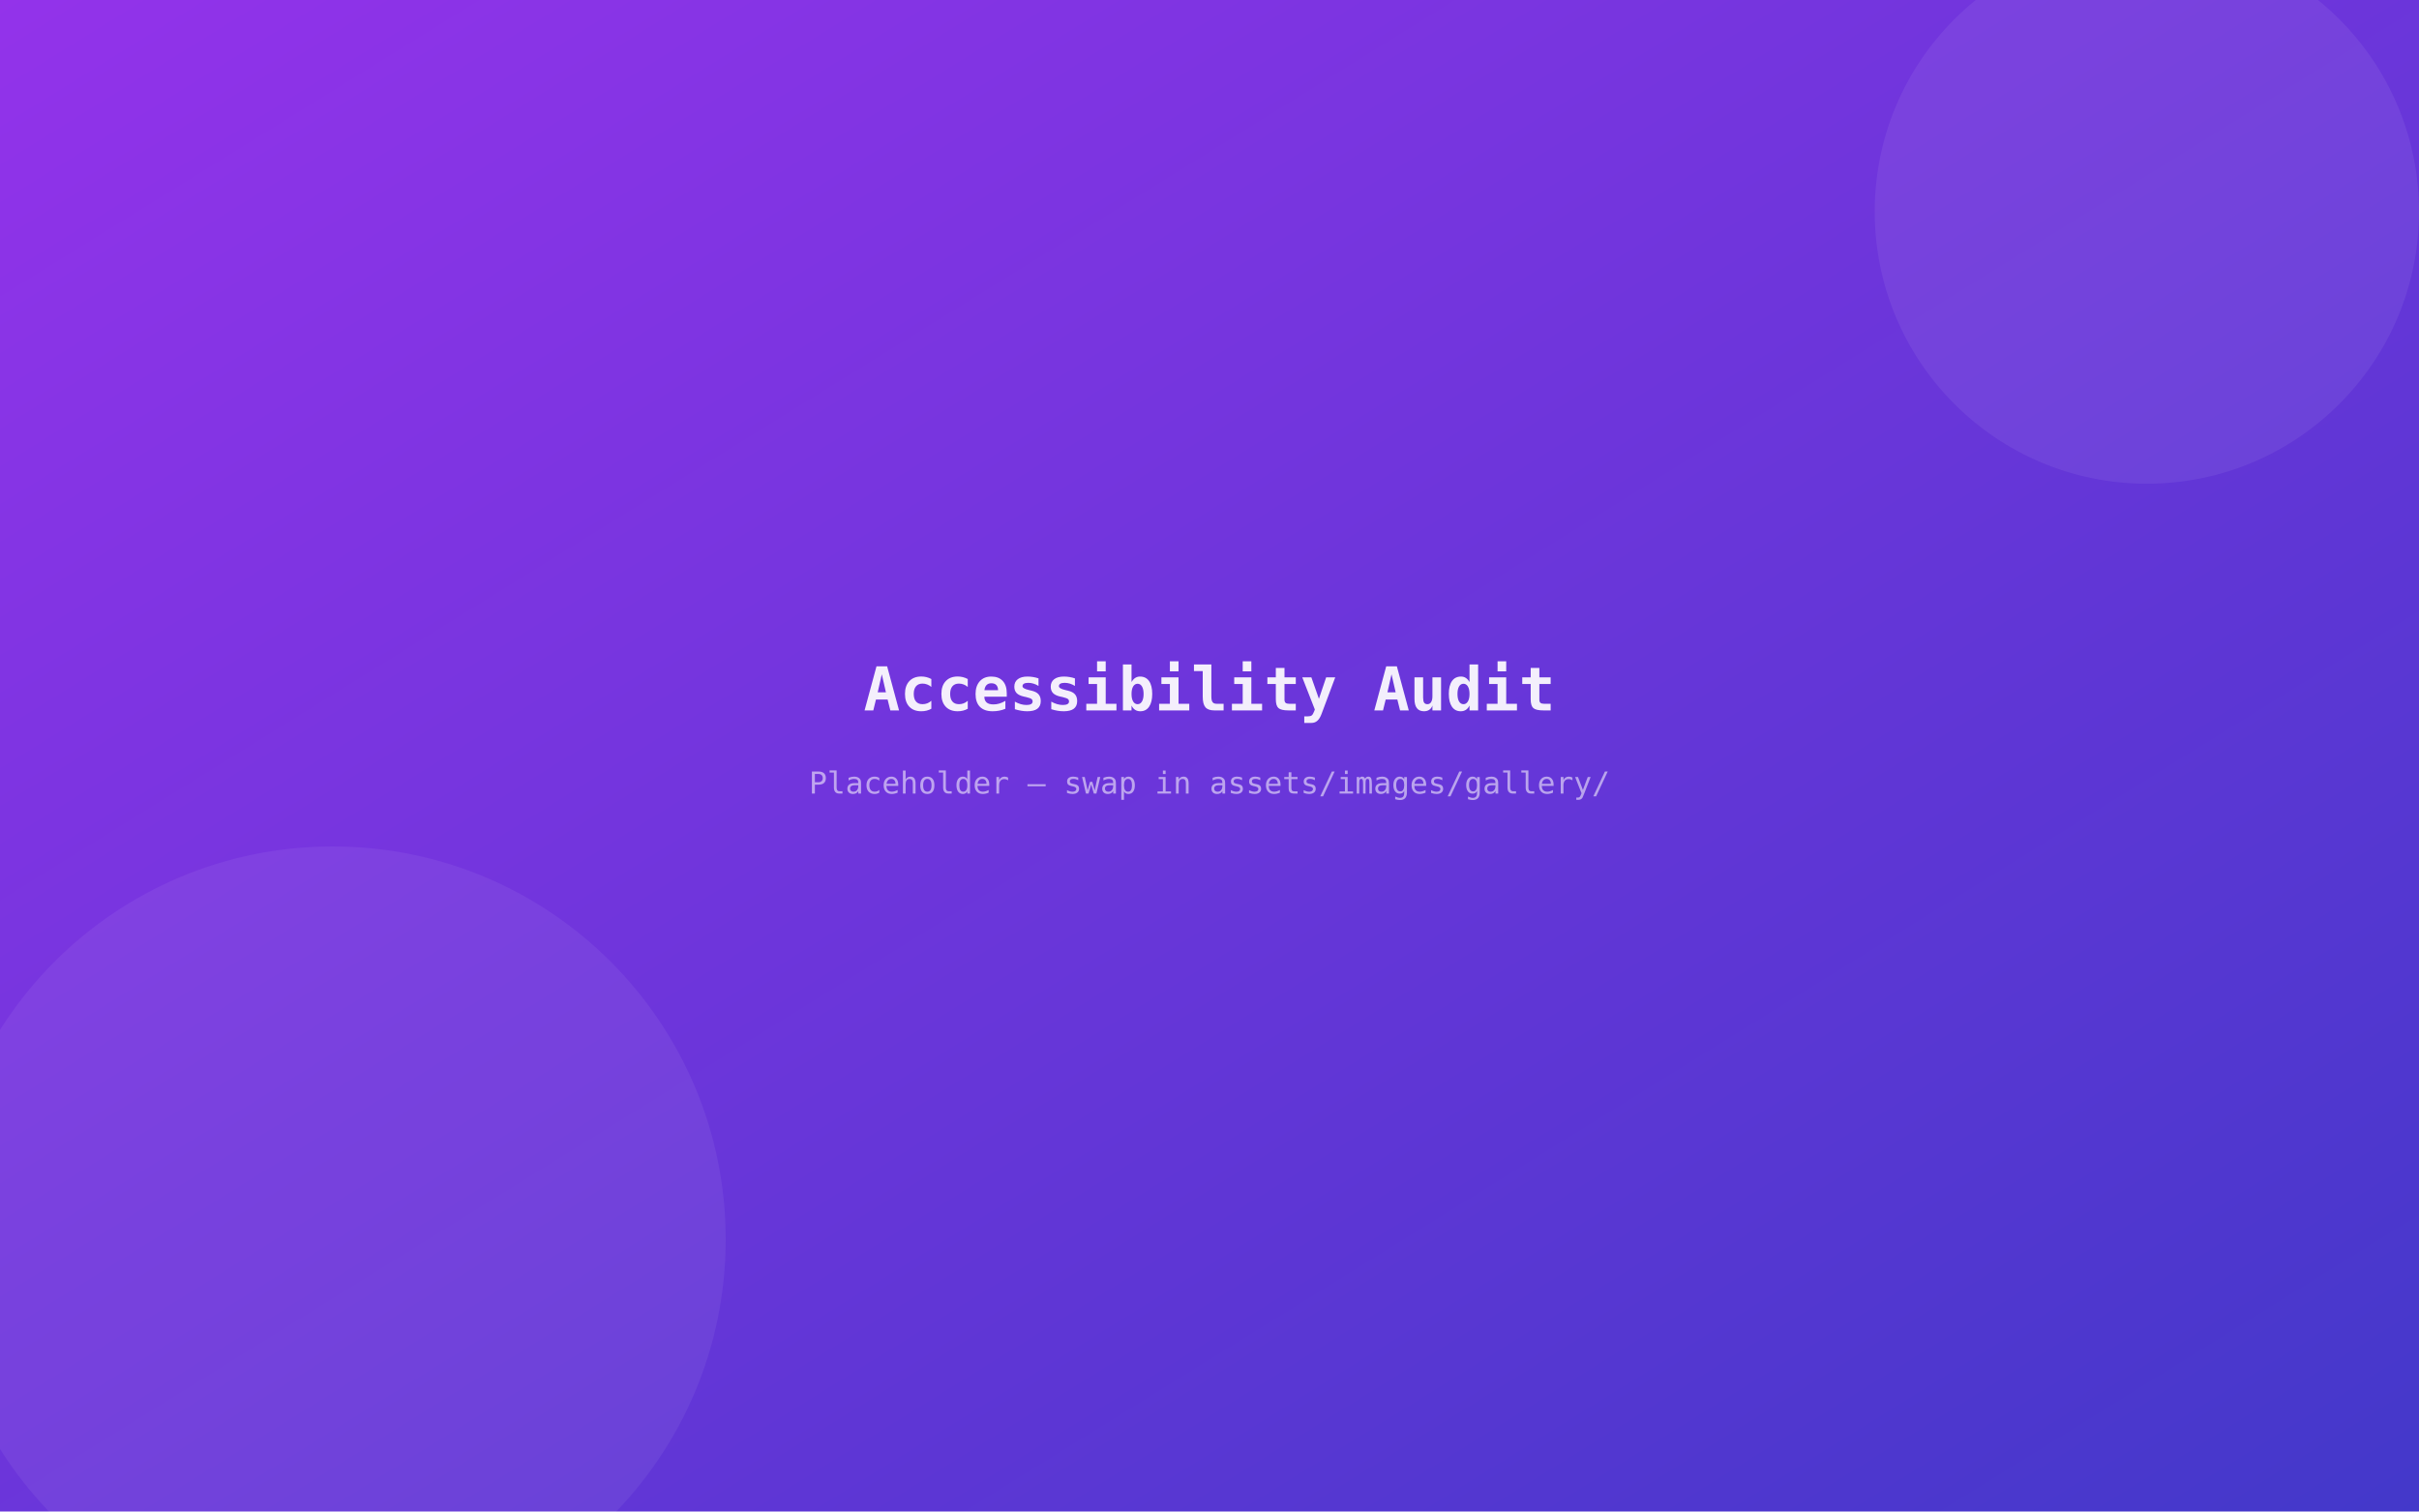
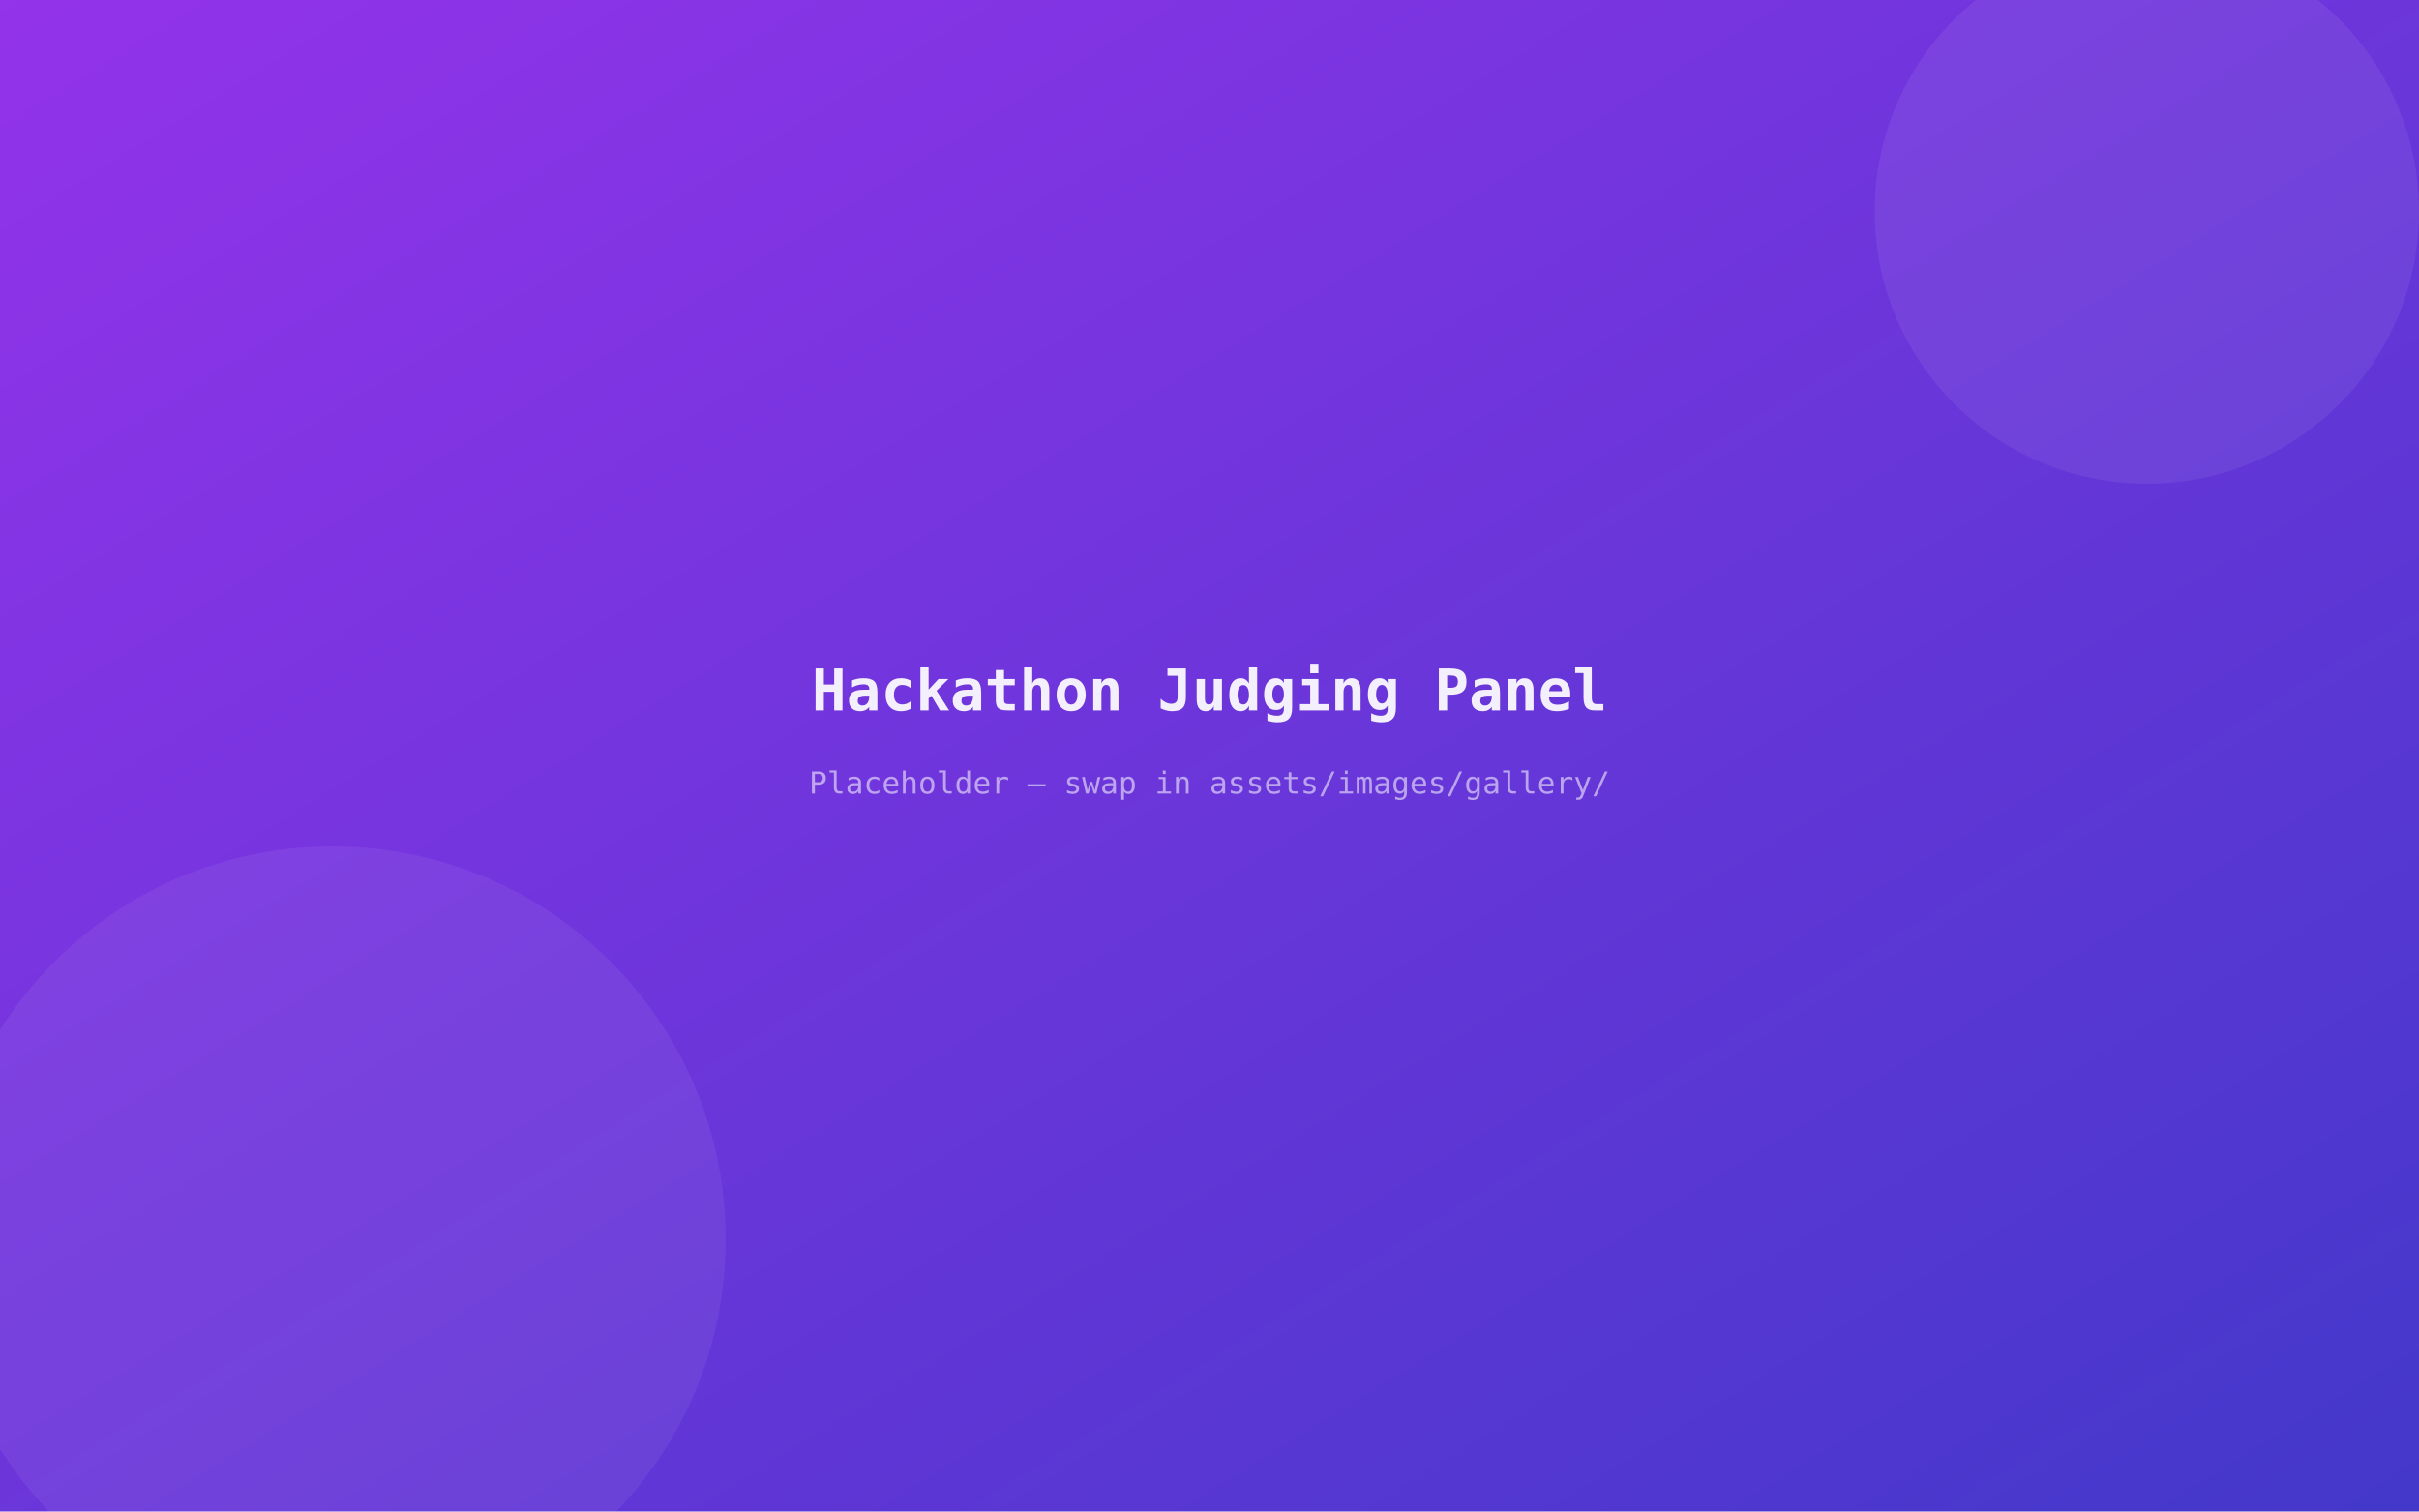
<svg xmlns="http://www.w3.org/2000/svg" width="1600" height="1000" viewBox="0 0 1600 1000">
  <defs>
    <linearGradient id="g" x1="0%" y1="0%" x2="100%" y2="100%">
      <stop offset="0%" stop-color="#9333ea" />
      <stop offset="100%" stop-color="#4338ca" />
    </linearGradient>
  </defs>
  <rect width="1600" height="1000" fill="url(#g)" />
  <circle cx="220" cy="820" r="260" fill="rgba(255,255,255,0.06)" />
  <circle cx="1420" cy="140" r="180" fill="rgba(255,255,255,0.07)" />
-   <text x="800" y="470" font-family="'JetBrains Mono', monospace" font-size="40" font-weight="600" fill="rgba(255,255,255,0.92)" text-anchor="middle">Accessibility Audit</text>
+   <text x="800" y="470" font-family="'JetBrains Mono', monospace" font-size="38" font-weight="600" fill="rgba(255,255,255,0.92)" text-anchor="middle">Hackathon Judging Panel</text>
  <text x="800" y="525" font-family="'JetBrains Mono', monospace" font-size="20" fill="rgba(255,255,255,0.55)" text-anchor="middle">Placeholder — swap in assets/images/gallery/</text>
</svg>
